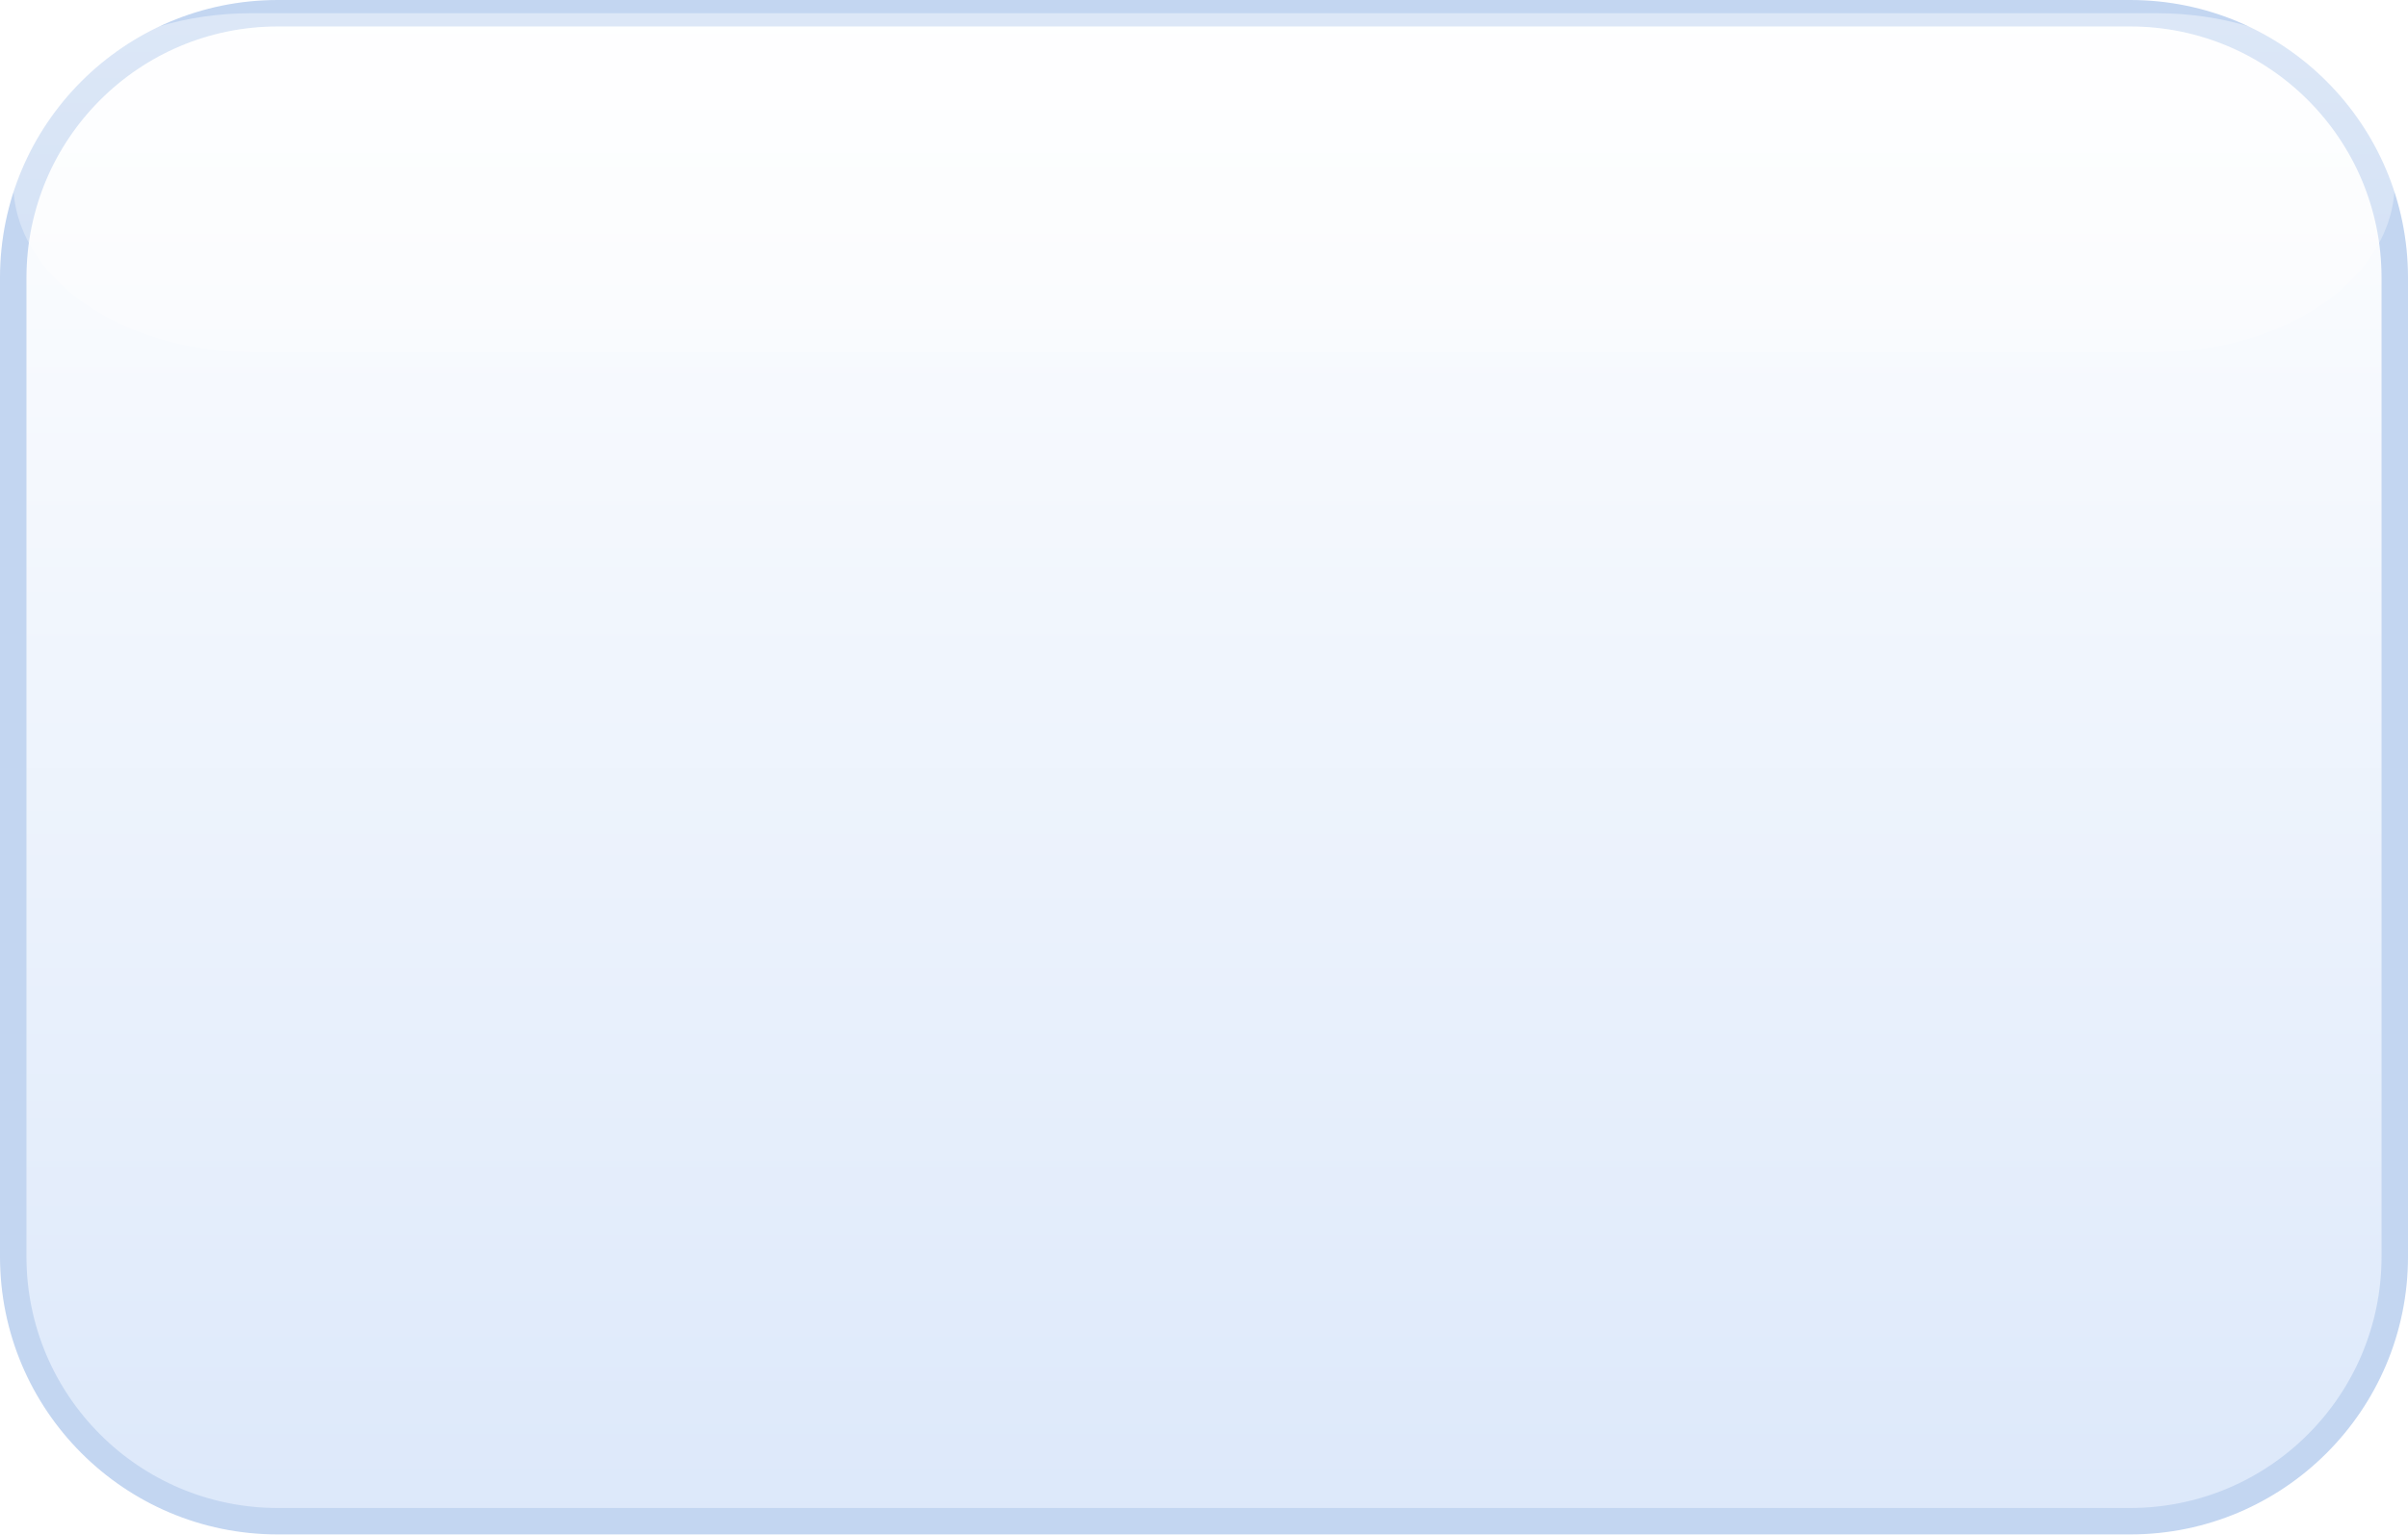
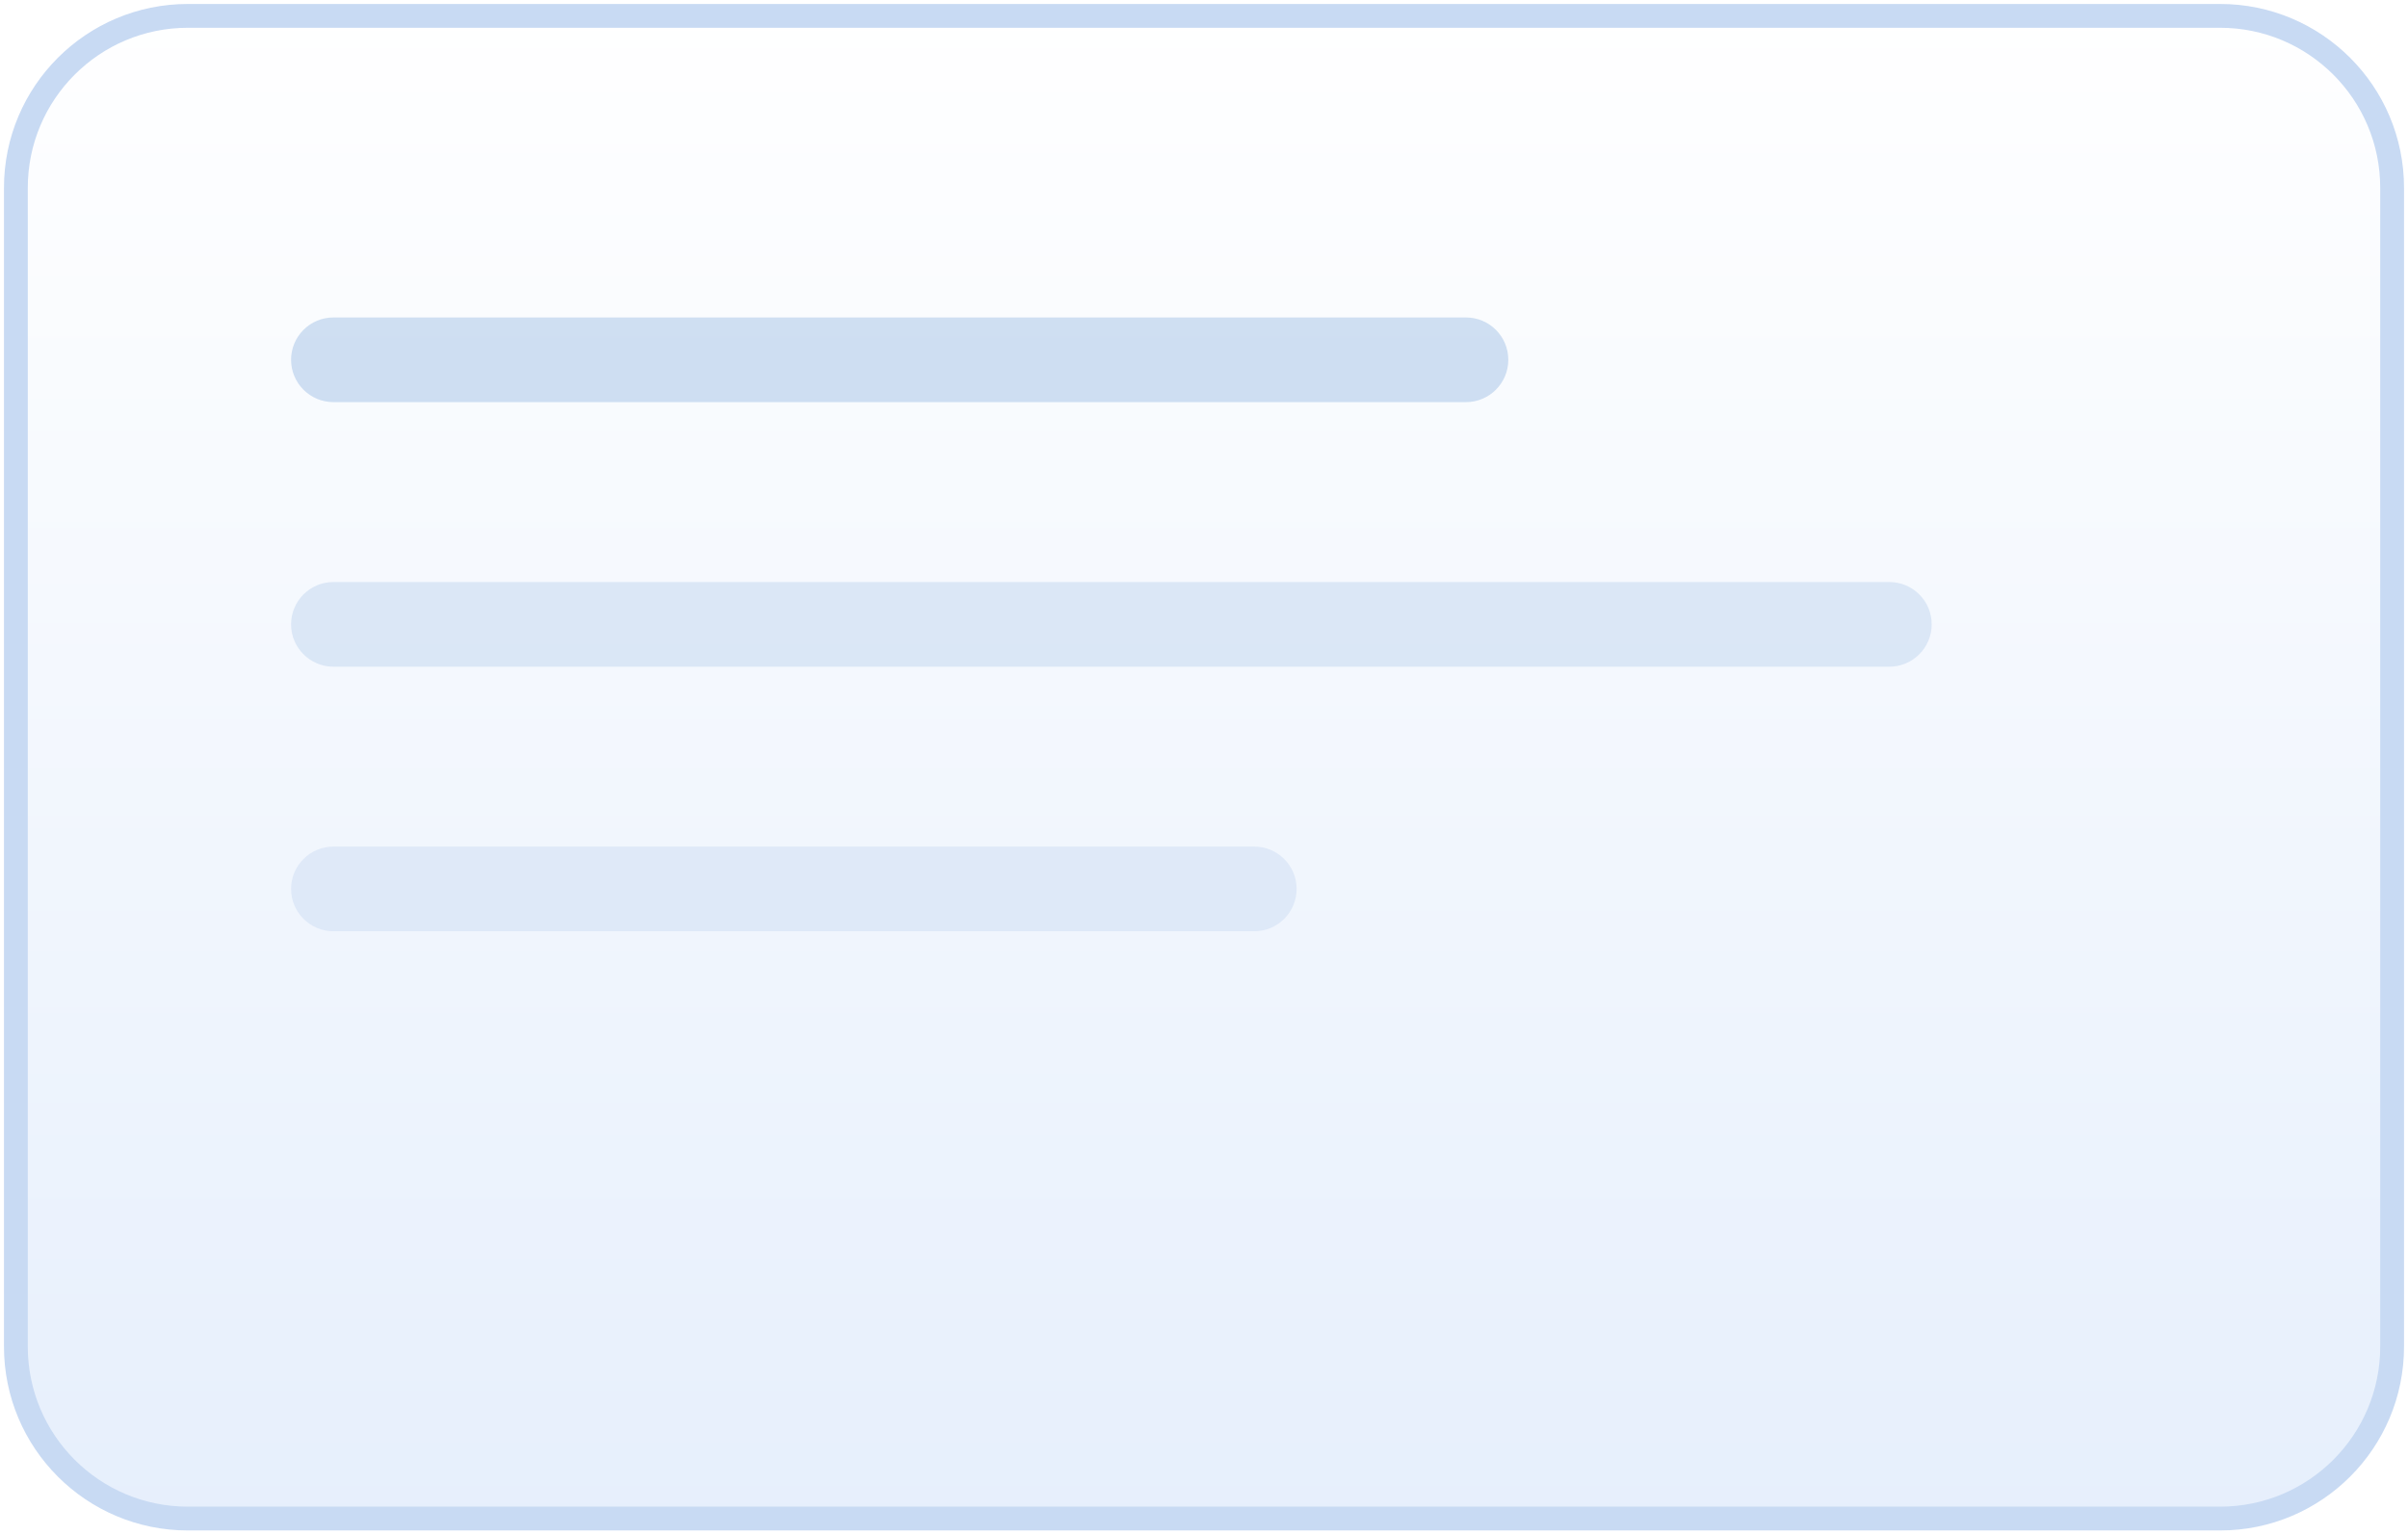
<svg xmlns="http://www.w3.org/2000/svg" width="91" height="58" viewBox="0 0 91 58" fill="none">
  <defs>
-     <linearGradient id="fg" x1="45.5" y1="0" x2="45.5" y2="58" gradientUnits="userSpaceOnUse">
+     <linearGradient id="s" x1="45.5" y1="0" x2="45.5" y2="58" gradientUnits="userSpaceOnUse">
      <stop offset="0" stop-color="#FFFFFF" />
-       <stop offset="1" stop-color="#DCE8FA" />
-     </linearGradient>
-     <linearGradient id="fs" x1="45.5" y1="0" x2="45.5" y2="34.8" gradientUnits="userSpaceOnUse">
-       <stop offset="0" stop-color="#FFFFFF" stop-opacity="0.85" />
-       <stop offset="1" stop-color="#FFFFFF" stop-opacity="0" />
+       <stop offset="1" stop-color="#E6EFFC" />
    </linearGradient>
  </defs>
-   <rect x="0.5" y="0.5" width="90" height="57" rx="10.0" fill="url(#fg)" stroke="#C3D6F1" stroke-width="1" />
-   <rect x="0.5" y="0.5" width="90" height="12.8" rx="9.0" fill="url(#fs)" opacity="0.5" />
+   <rect x="0.6" y="0.6" width="89.8" height="56.8" rx="6.5" fill="url(#s)" stroke="#C8DAF3" stroke-width="0.9" />
+   <rect x="11" y="12" width="46" height="3.2" rx="1.6" fill="#7FA8DC" fill-opacity="0.35" />
+   <rect x="11" y="22" width="62" height="3.2" rx="1.6" fill="#7FA8DC" fill-opacity="0.22" />
+   <rect x="11" y="32" width="38" height="3.2" rx="1.6" fill="#7FA8DC" fill-opacity="0.16" />
</svg>
